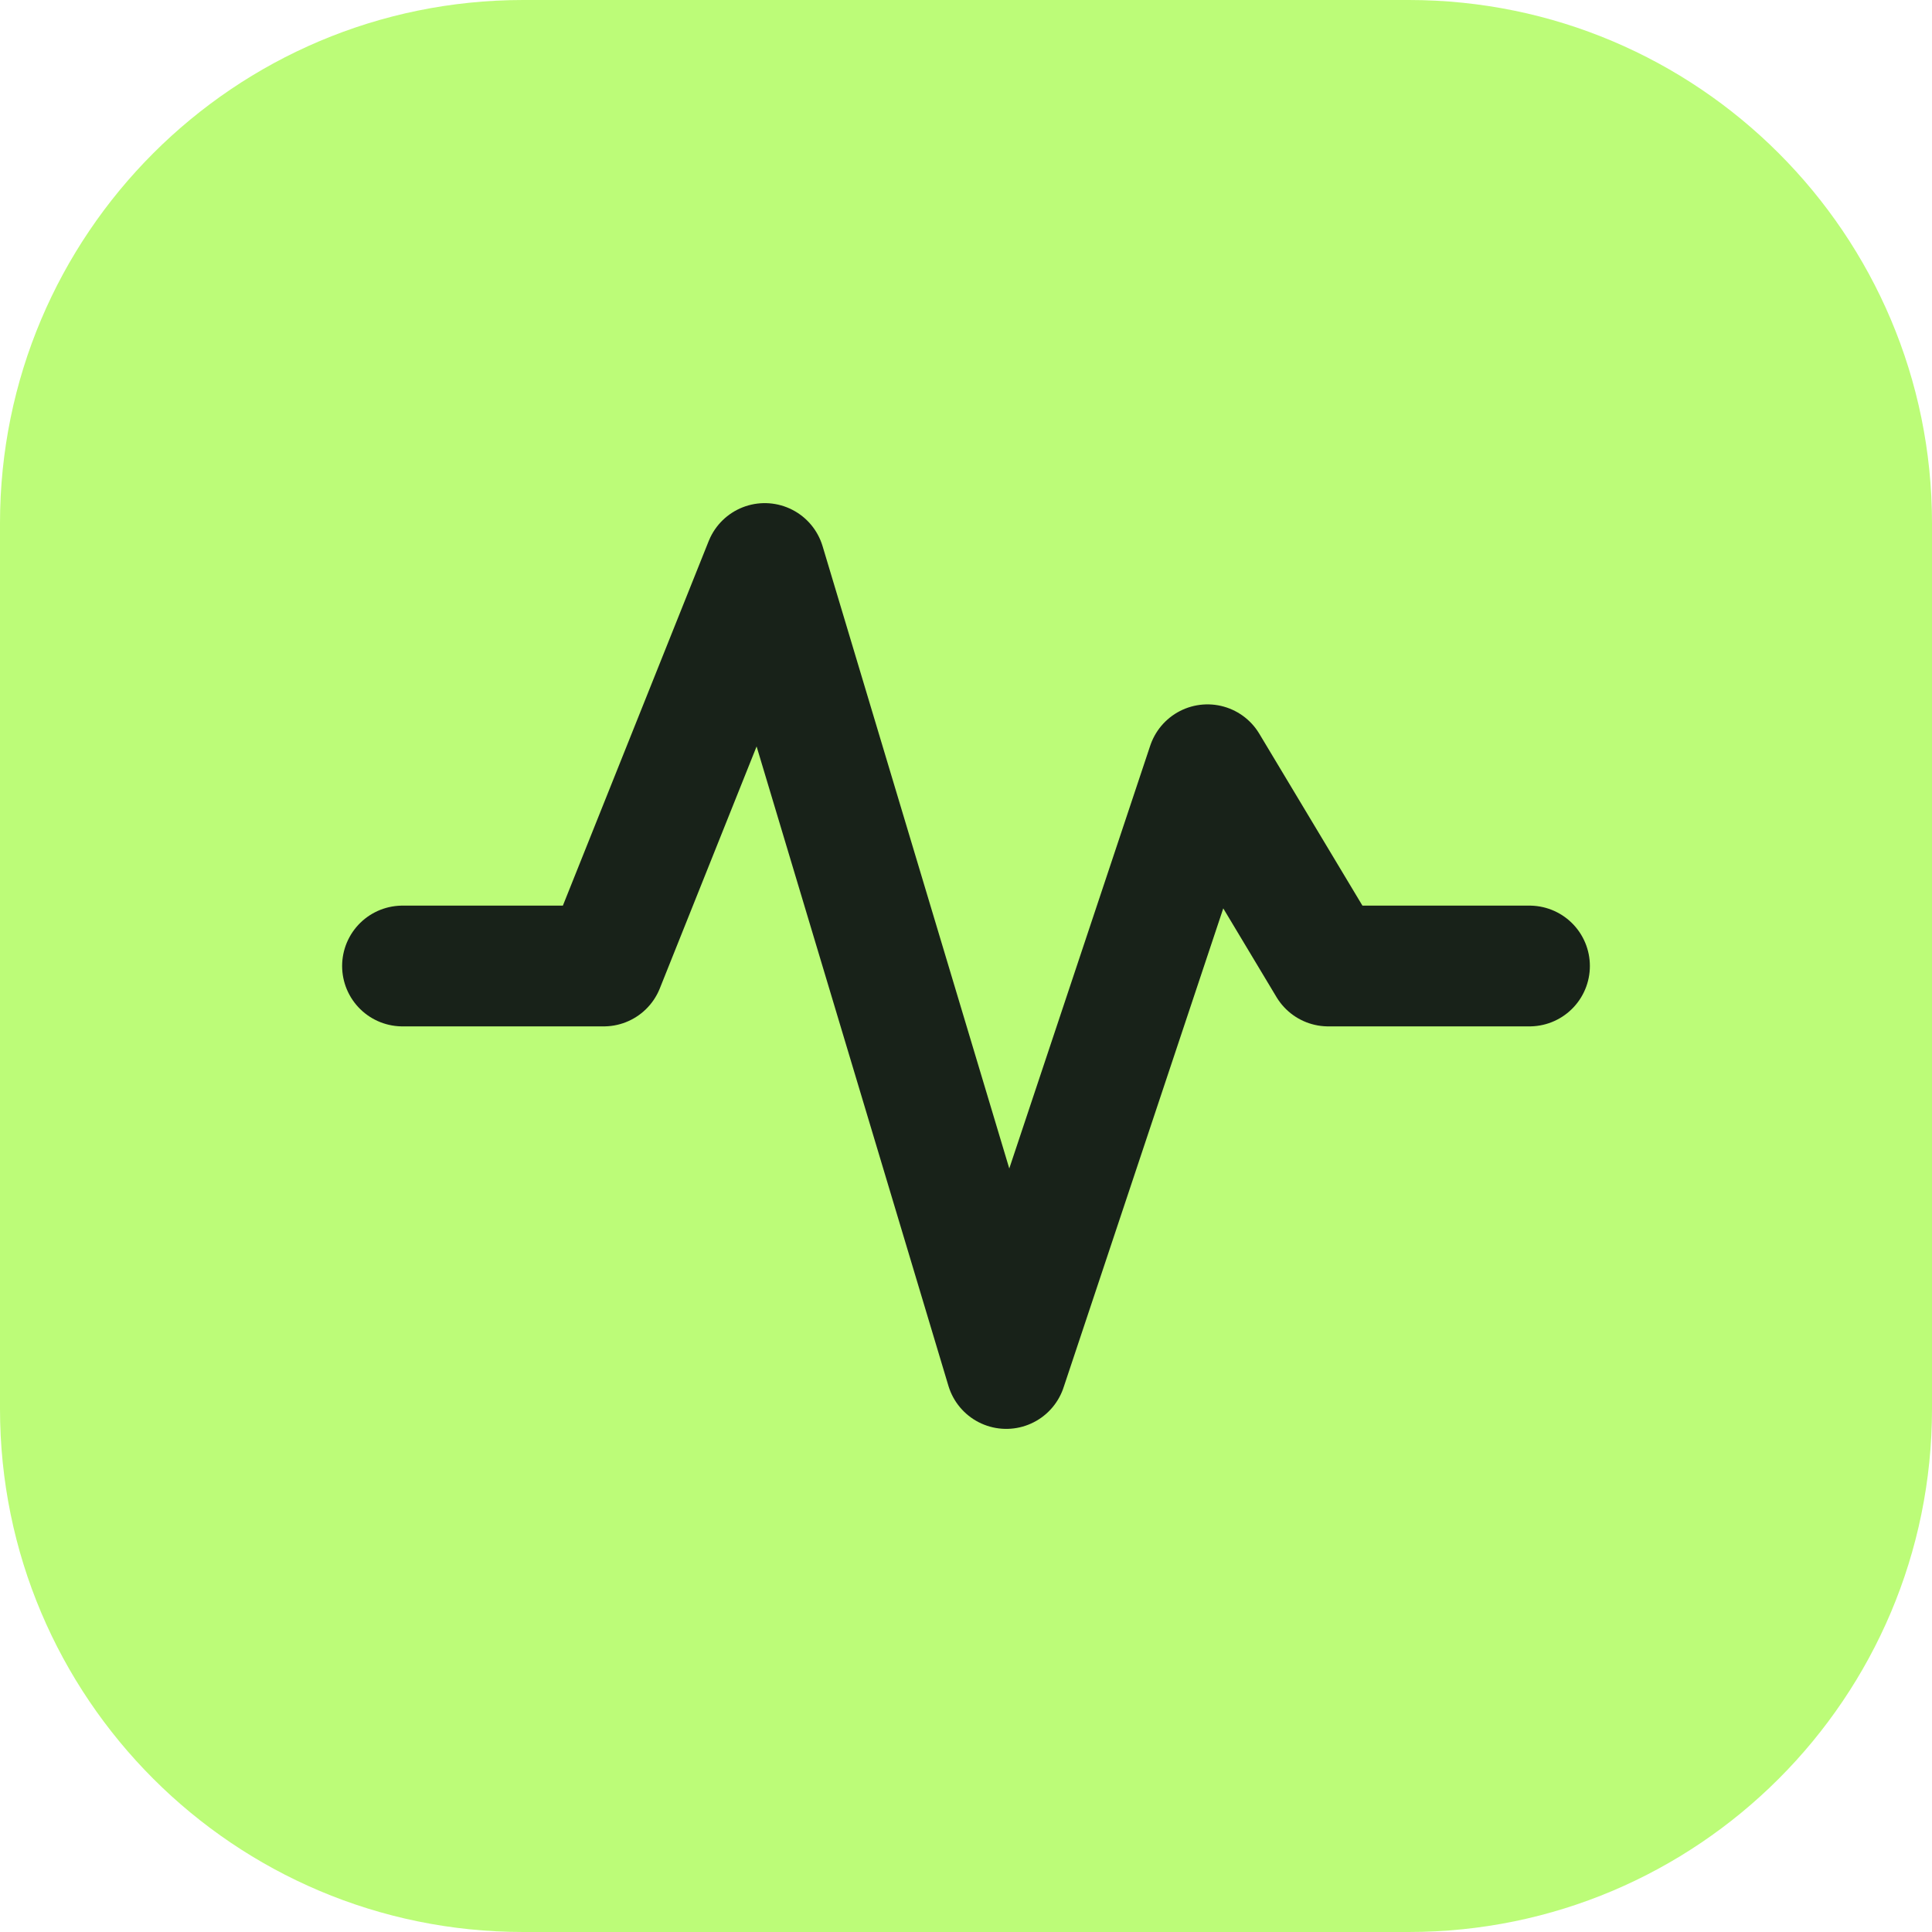
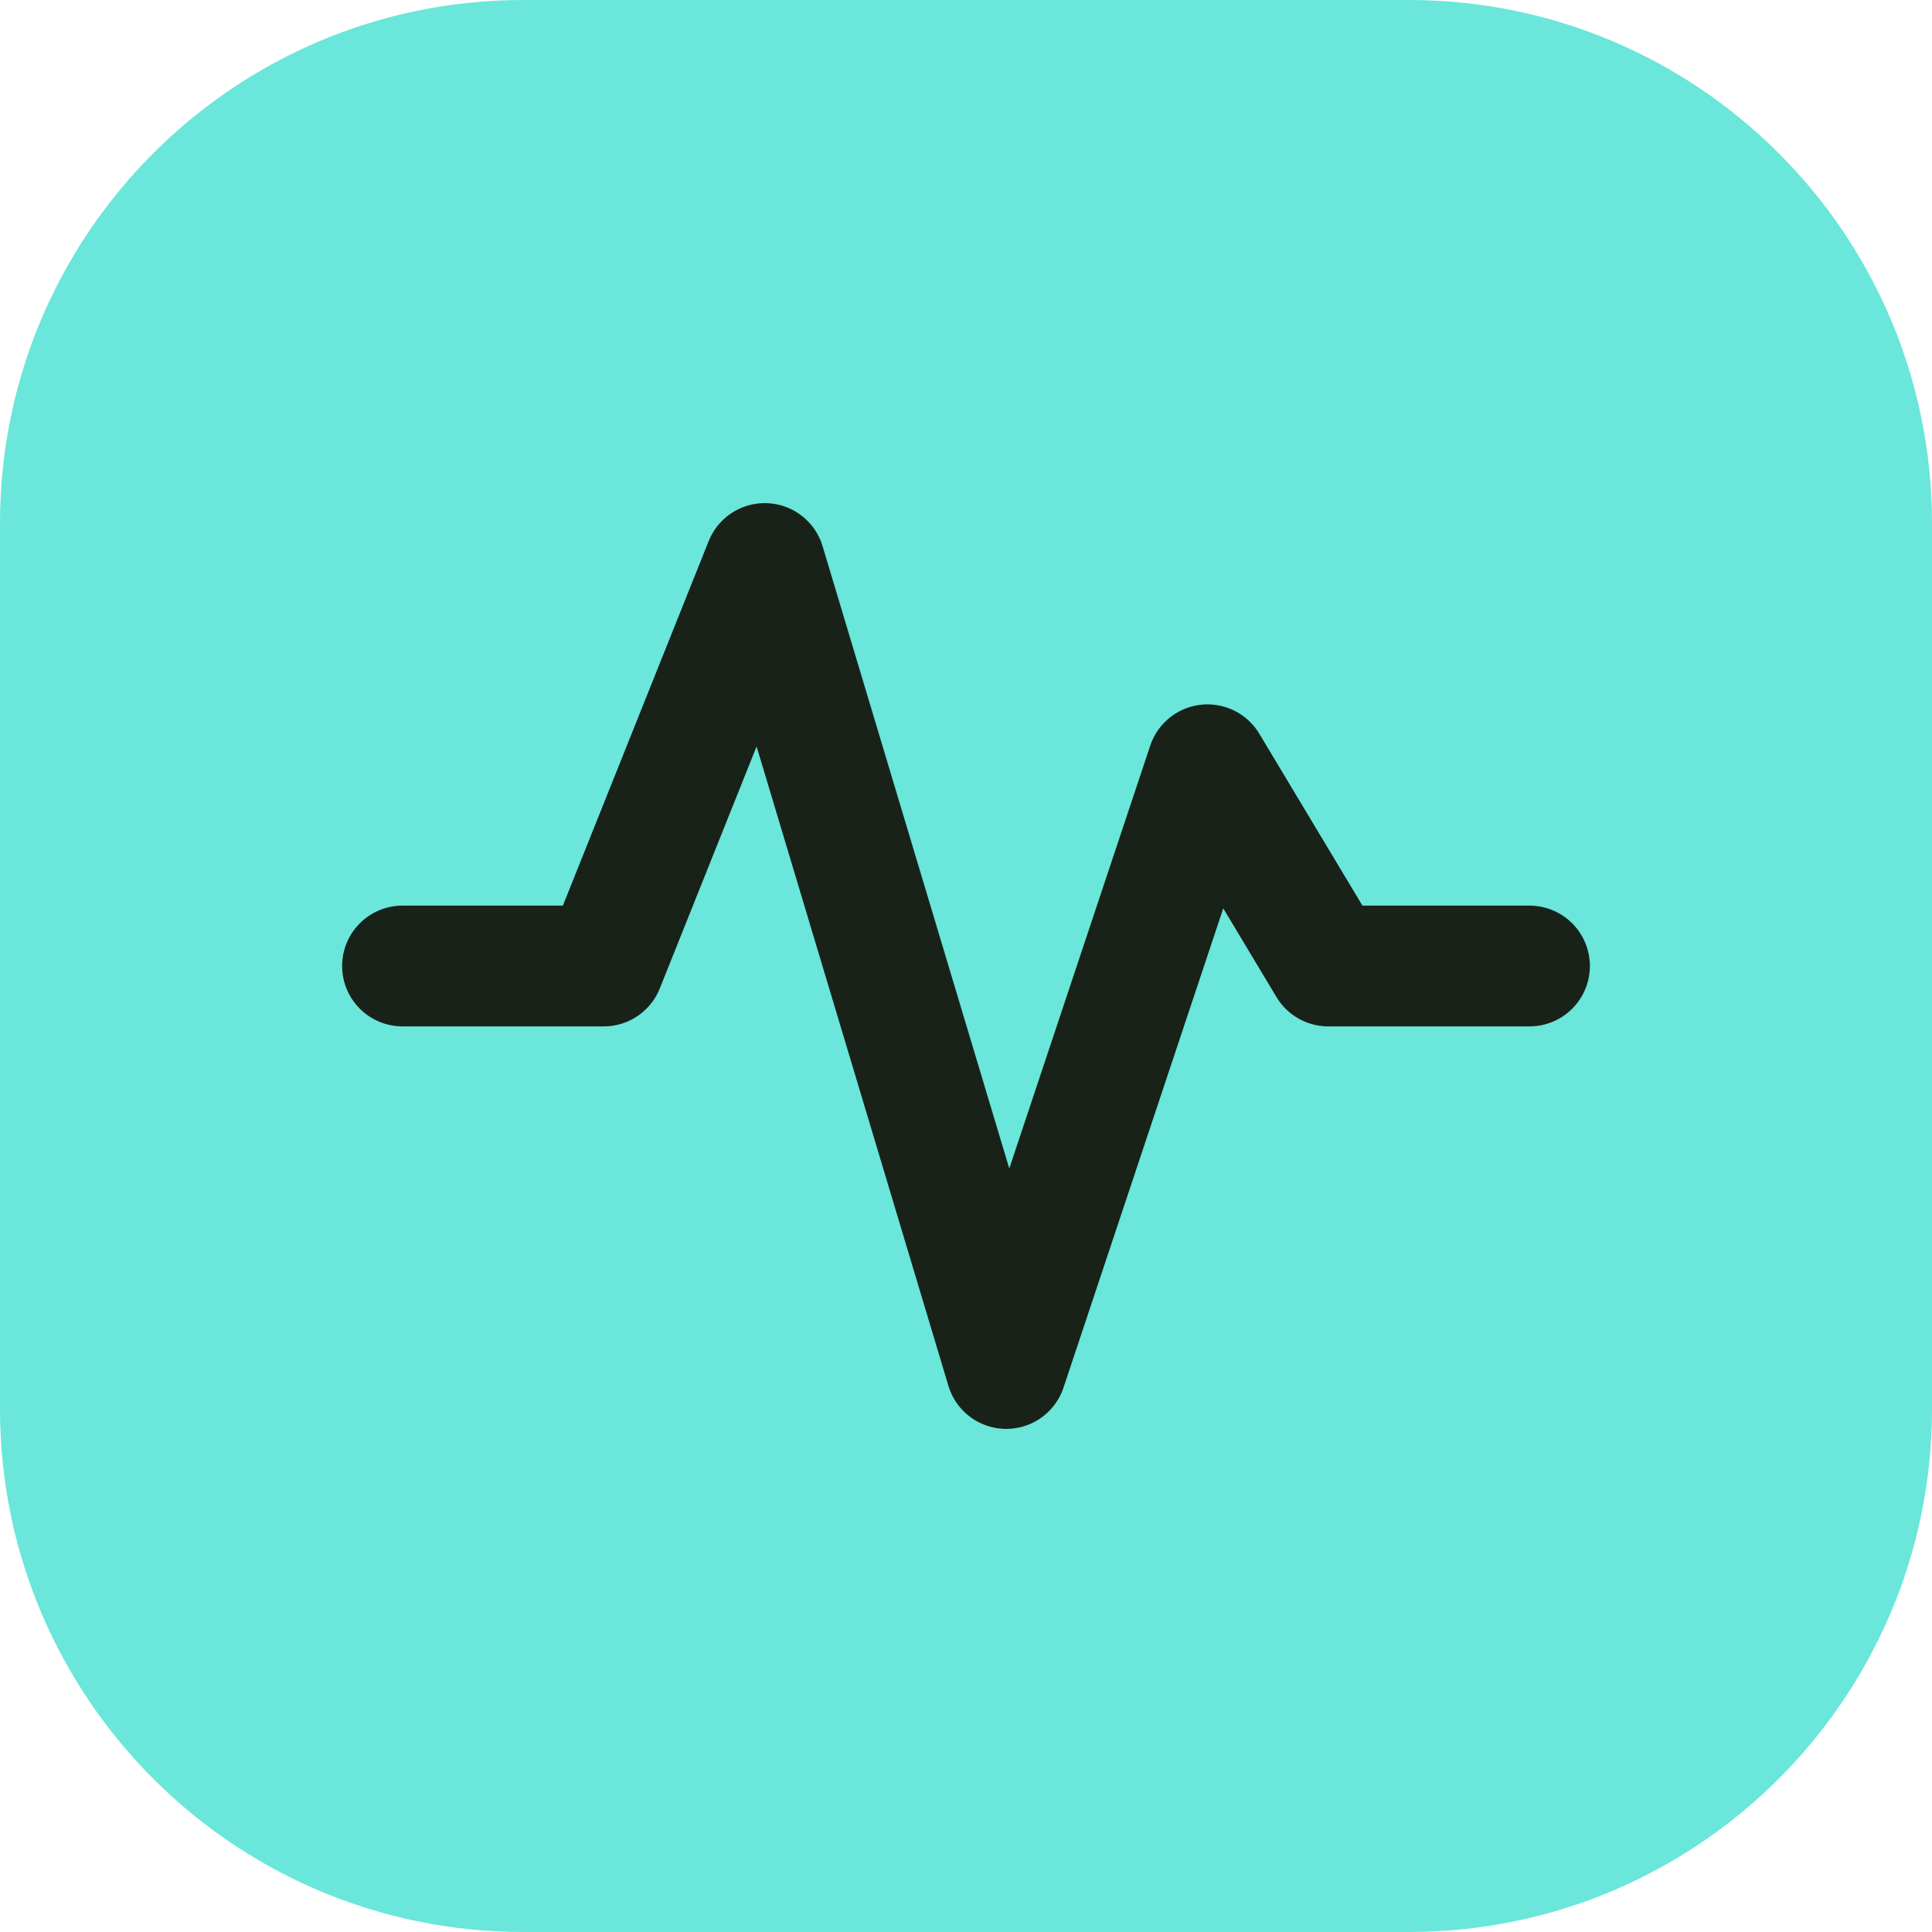
<svg xmlns="http://www.w3.org/2000/svg" viewBox="0 0 48 48">
-   <rect width="48" height="48" rx="13" fill="#bcfc78" />
+   <rect width="48" height="48" rx="13" fill="#6ae6db" />
  <path d="M10 24h5l4-10 6 20 5-15 3 5h5" stroke="#182219" stroke-width="3" stroke-linecap="round" stroke-linejoin="round" fill="none" />
</svg>
